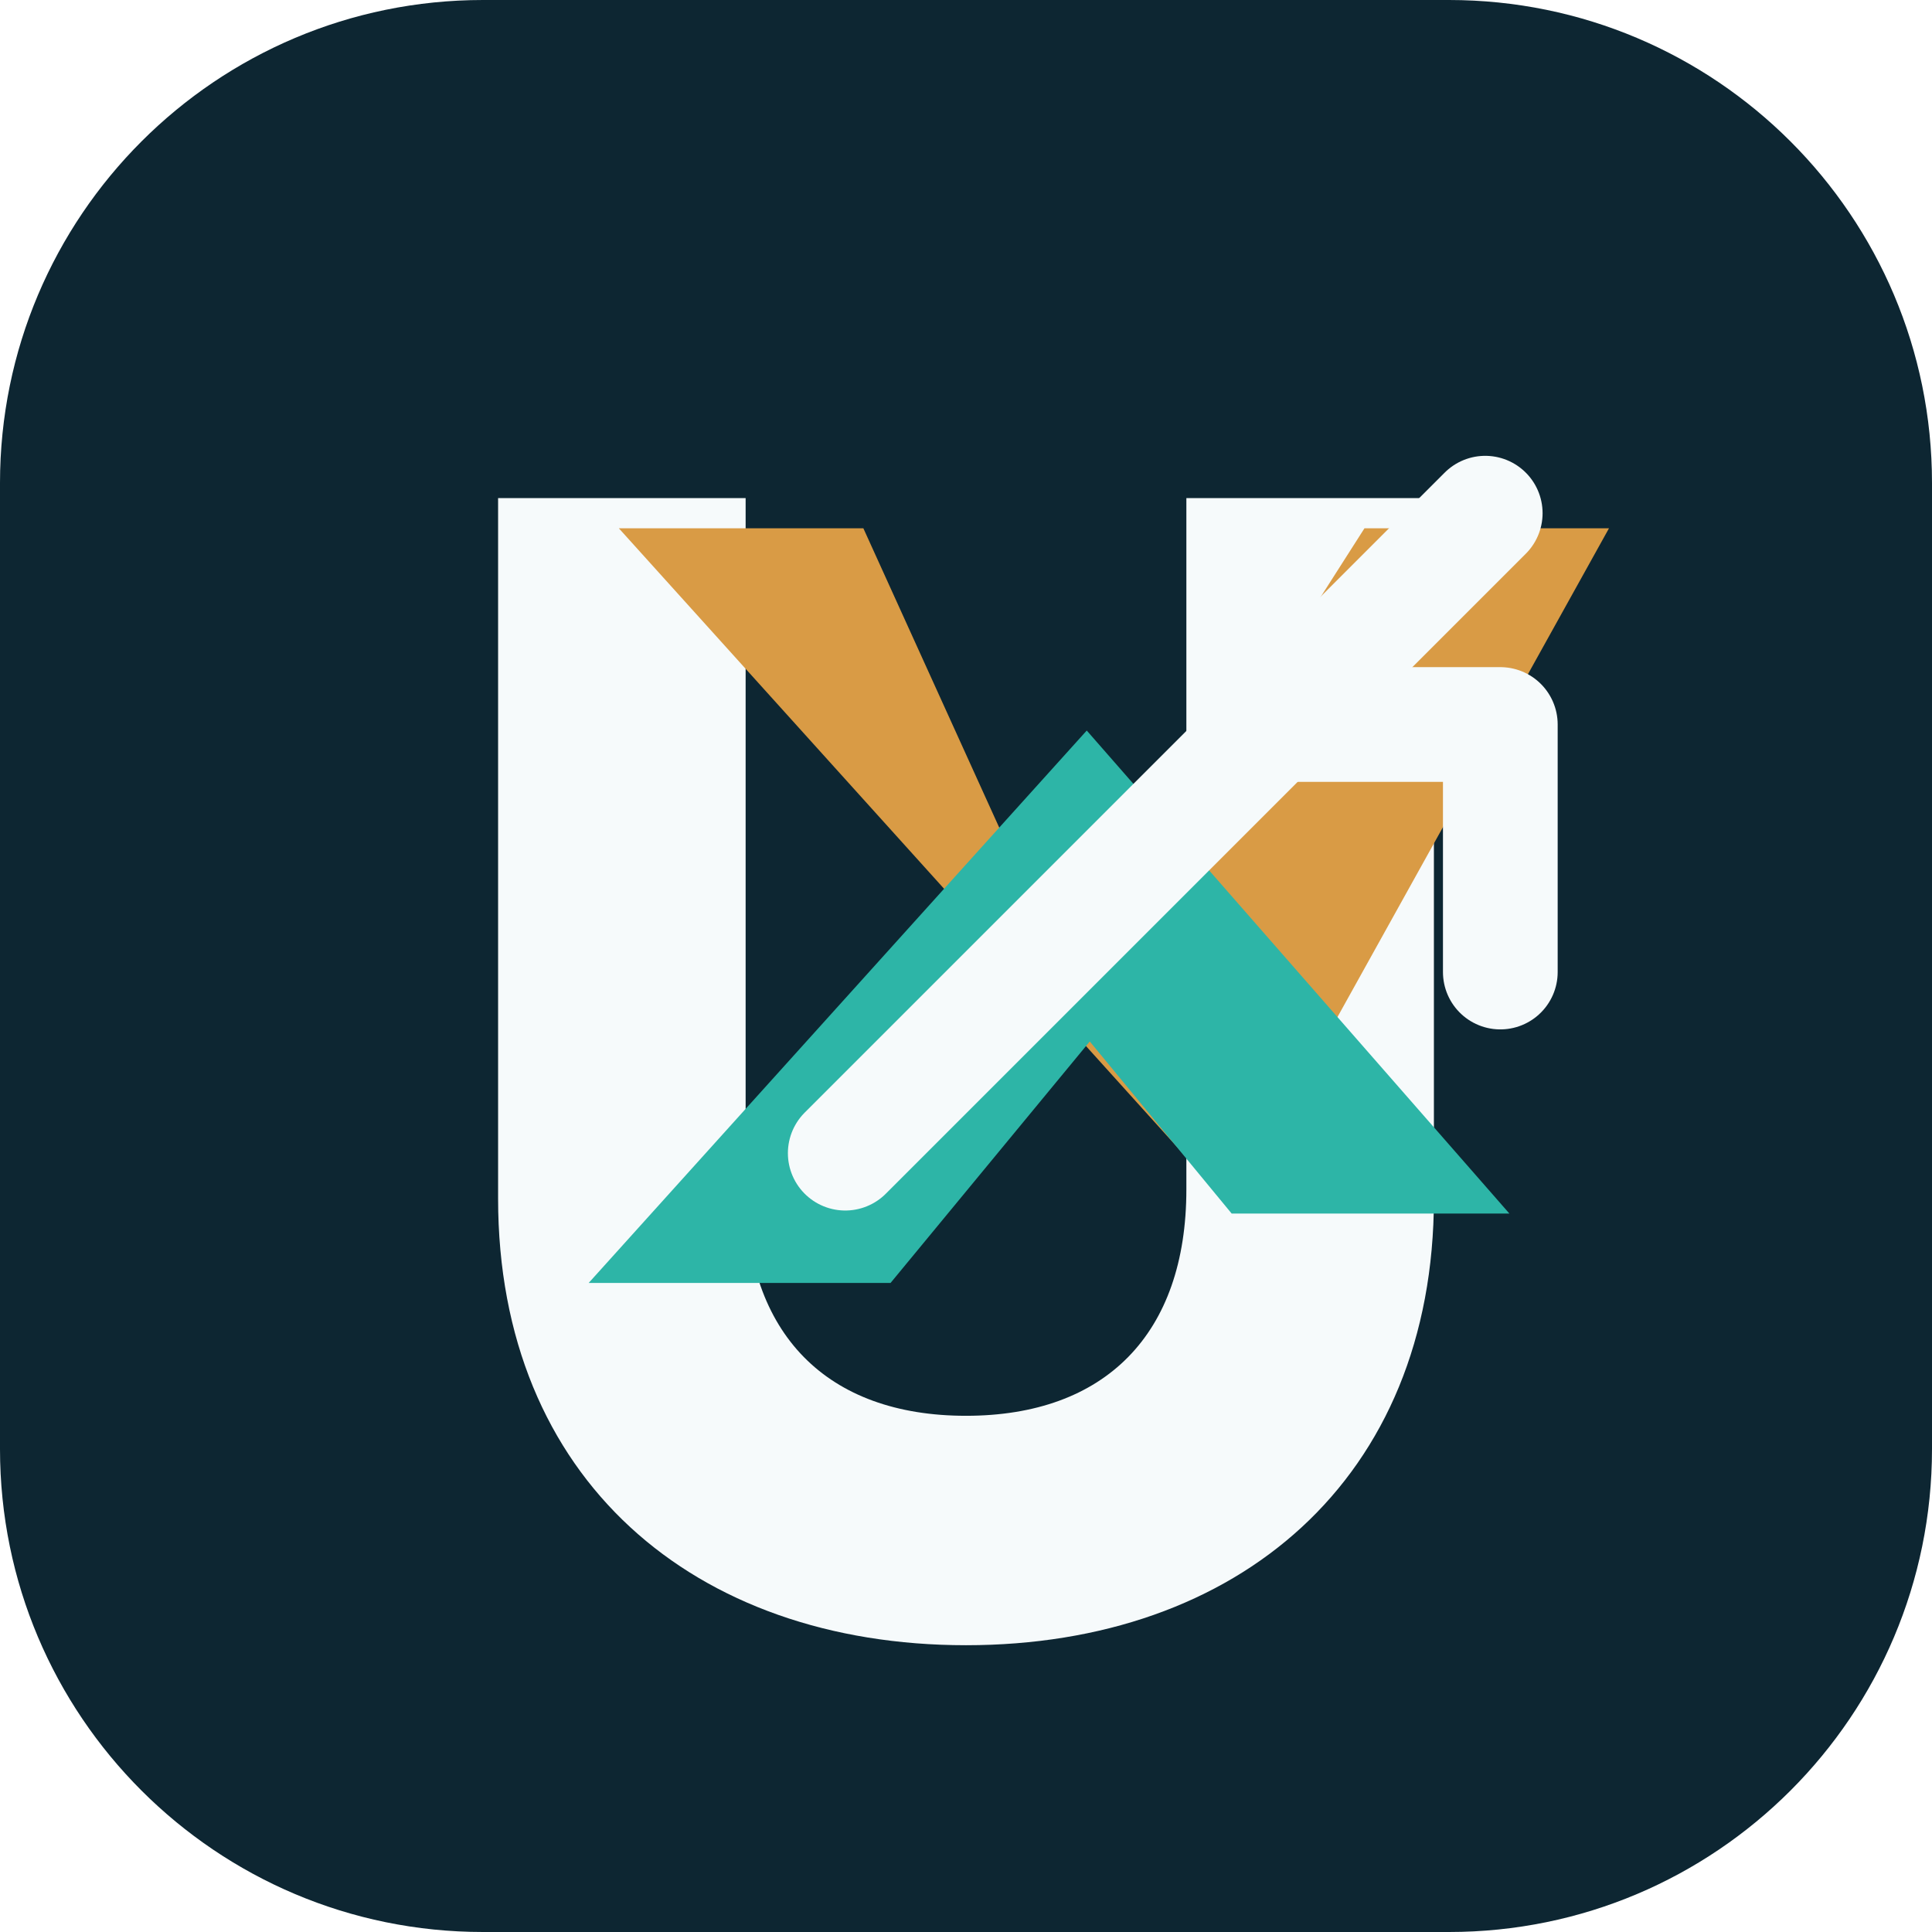
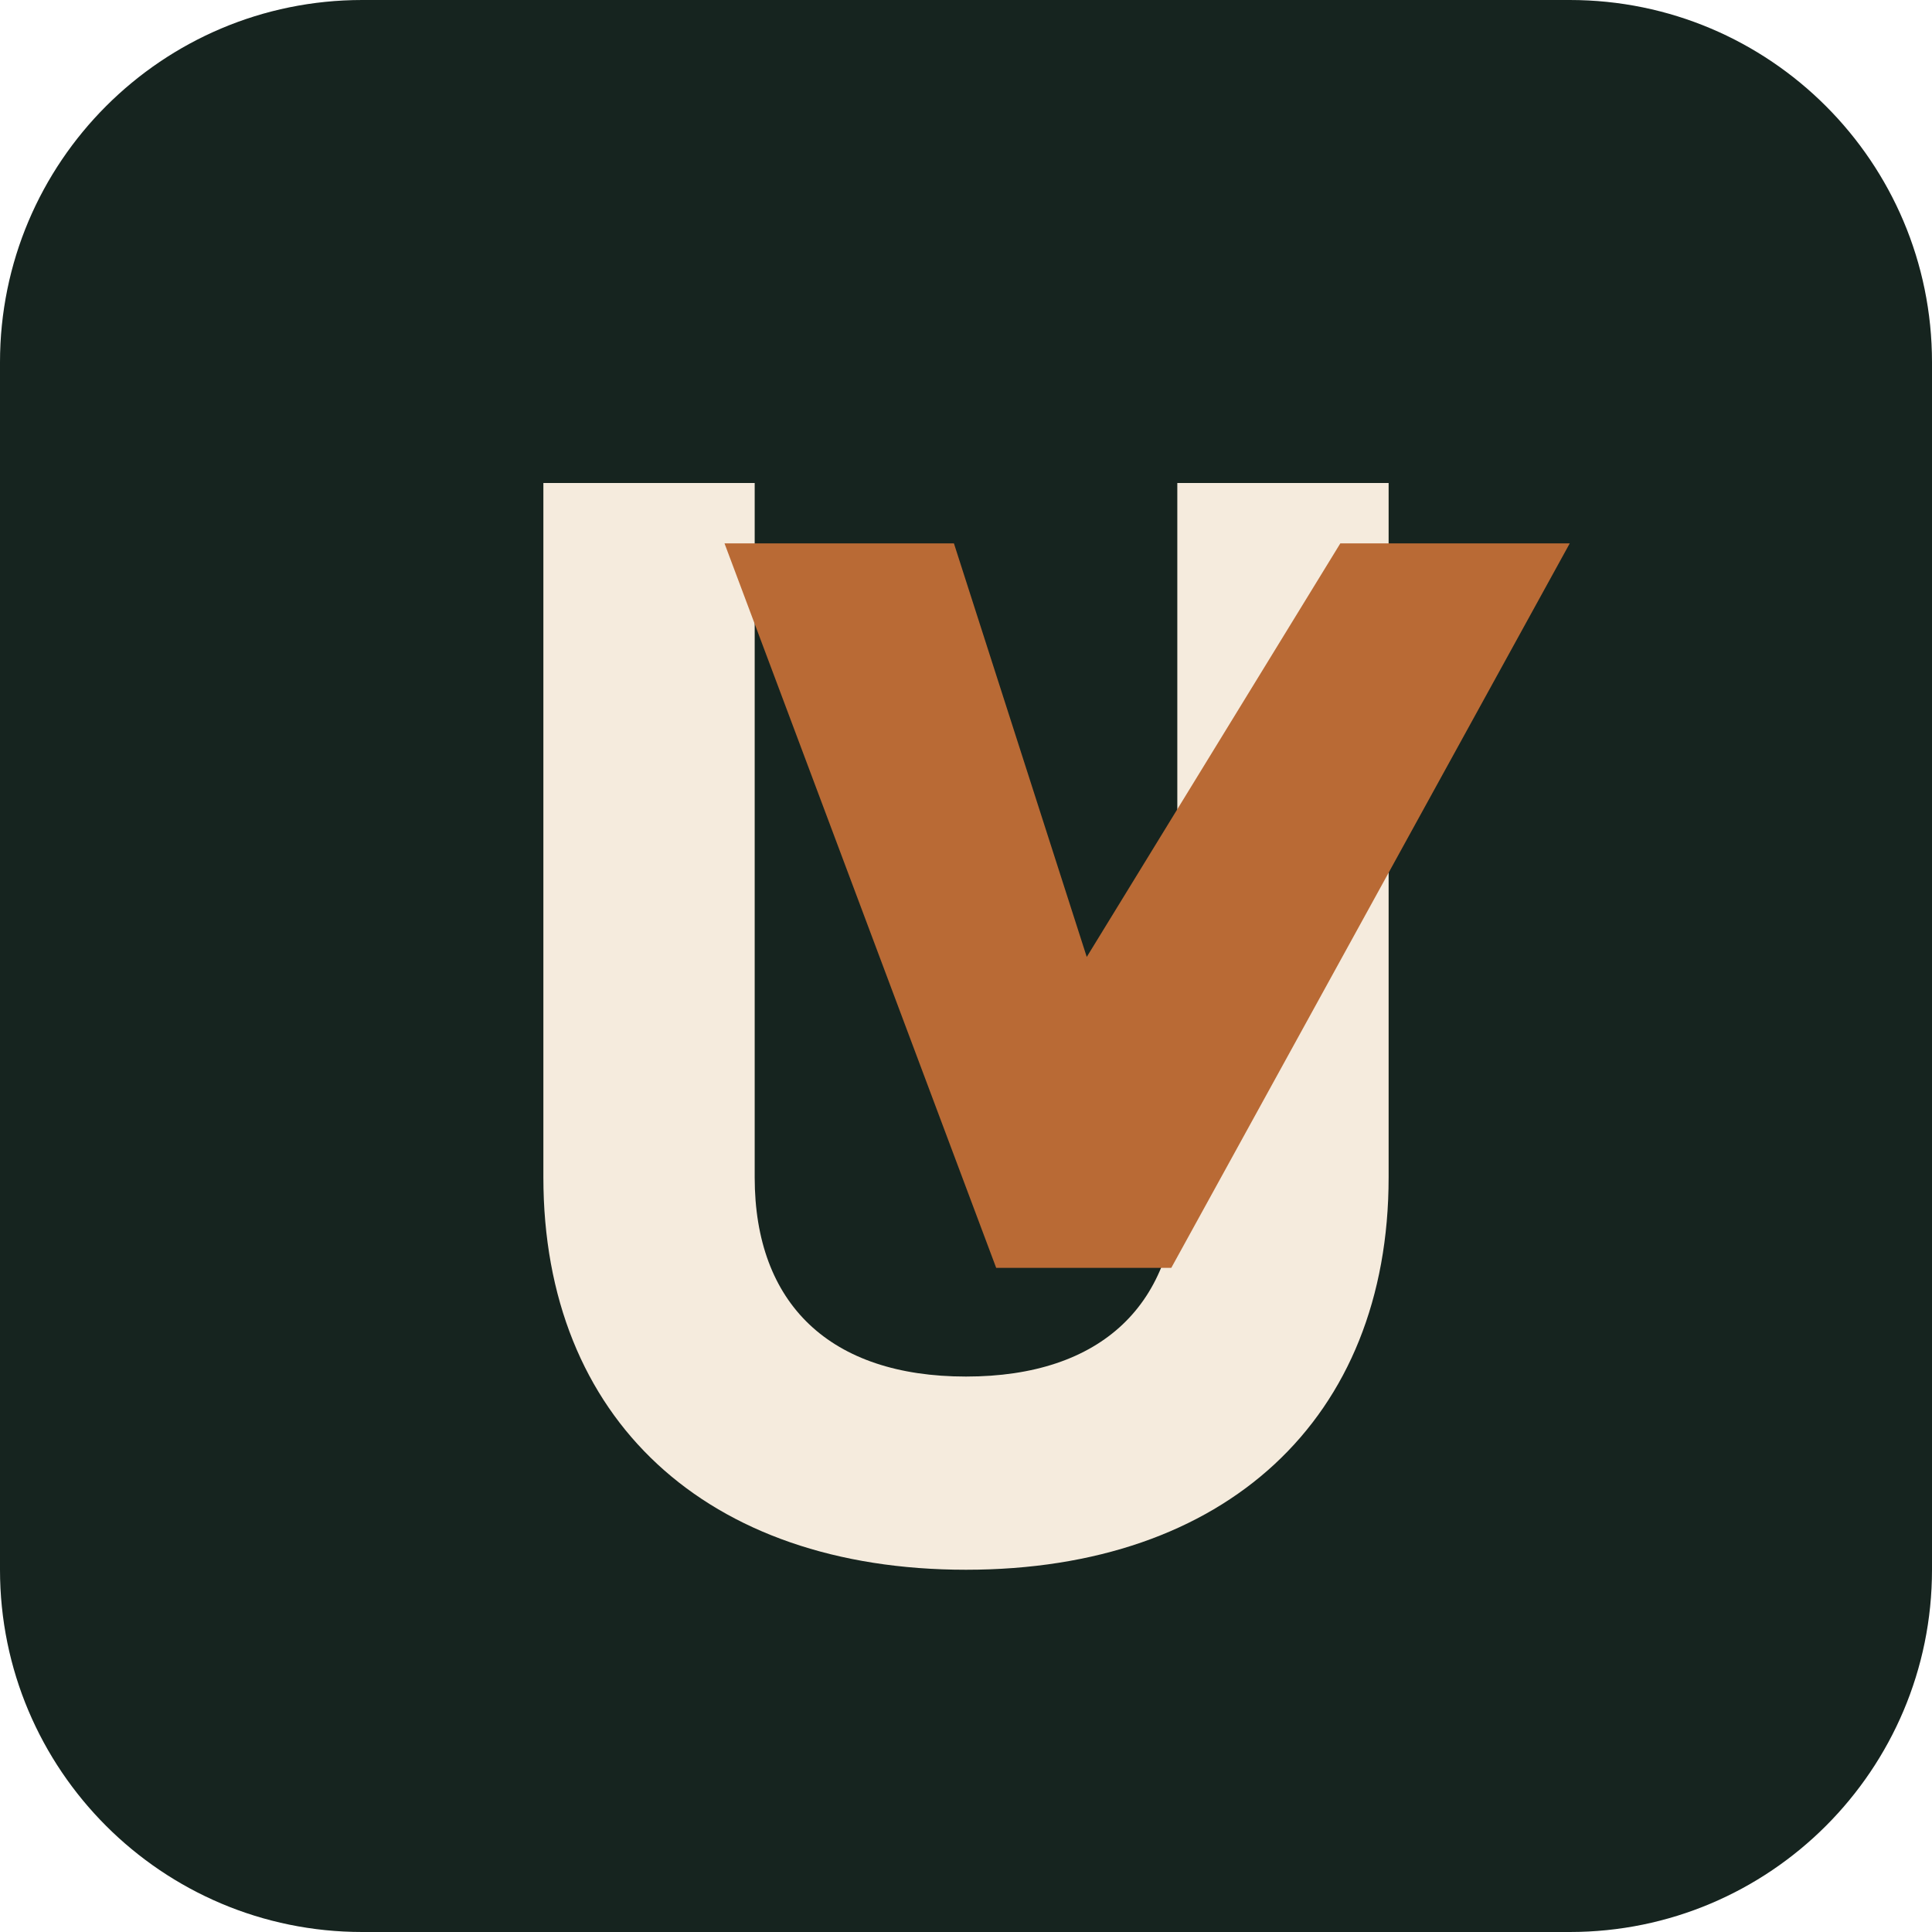
<svg xmlns="http://www.w3.org/2000/svg" viewBox="0 0 64 64" role="img" aria-labelledby="title desc">
-   <rect width="64" height="64" rx="16" fill="#0D2632" />
-   <path d="M16.5 16.5v23.2C16.5 49 23 54.5 32 54.5S47.5 49 47.5 39.7V16.5h-8.2v22.9c0 4.8-2.7 7.5-7.3 7.5s-7.3-2.7-7.3-7.5V16.5h-8.2Z" fill="#F6FAFB" />
-   <path d="M20.5 17.5h8.1l6.9 15.2 9.7-15.2h8.1L40.8 40 20.5 17.5Z" fill="#D99B45" />
-   <path d="M19.5 42.5h10l6.6-8 4.7 5.7h9.2l-14-16-16.5 18.3Z" fill="#2DB5A7" />
-   <path d="M41.5 24h8.2v8.2" fill="none" stroke="#F6FAFB" stroke-width="3.8" stroke-linecap="round" stroke-linejoin="round" />
-   <path d="M28 38.2 49.2 17" fill="none" stroke="#F6FAFB" stroke-width="3.8" stroke-linecap="round" />
+   <rect width="64" height="64" rx="12" fill="#16241F" />
+   <path d="M18 16v23c0 8 5.4 13 14 13s14-5 14-13V16h-7v23c0 4.2-2.5 6.6-7 6.6s-7-2.4-7-6.6V16h-7Z" fill="#F5EBDD" />
+   <path d="M24 18h7.6L36 31.7 44.4 18H52L38.8 42H33L24 18Z" fill="#B96A35" />
</svg>
